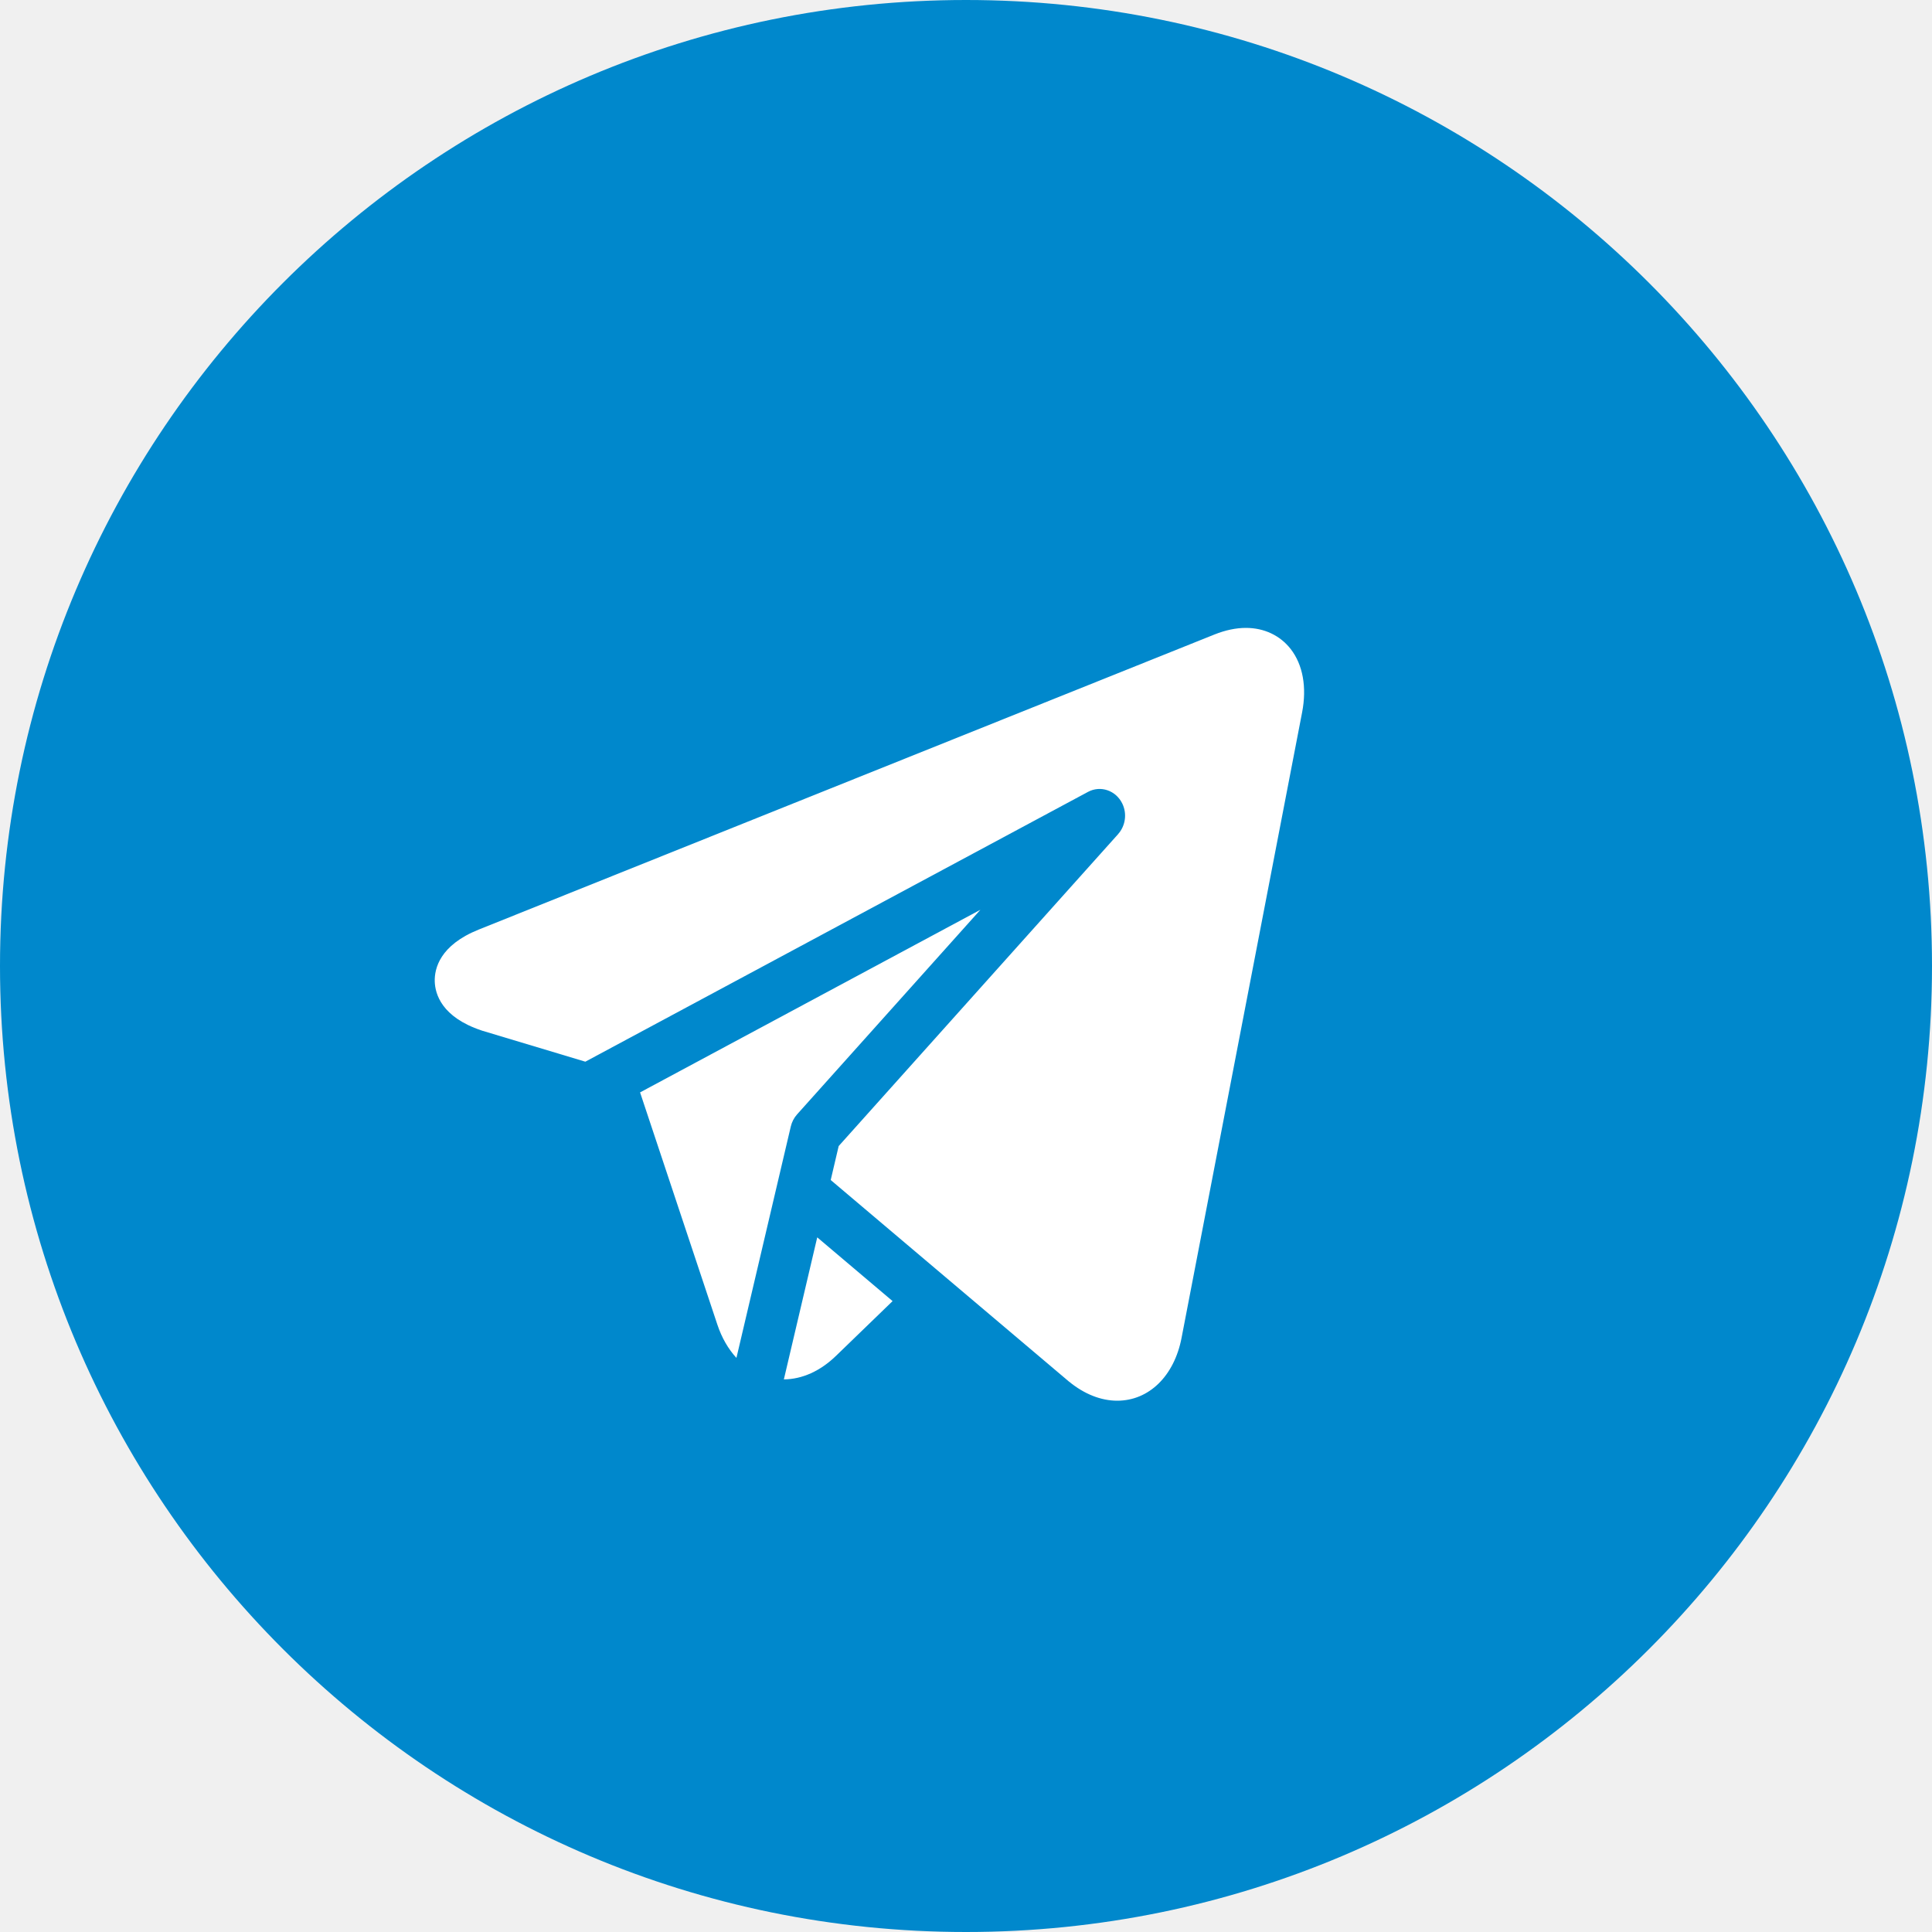
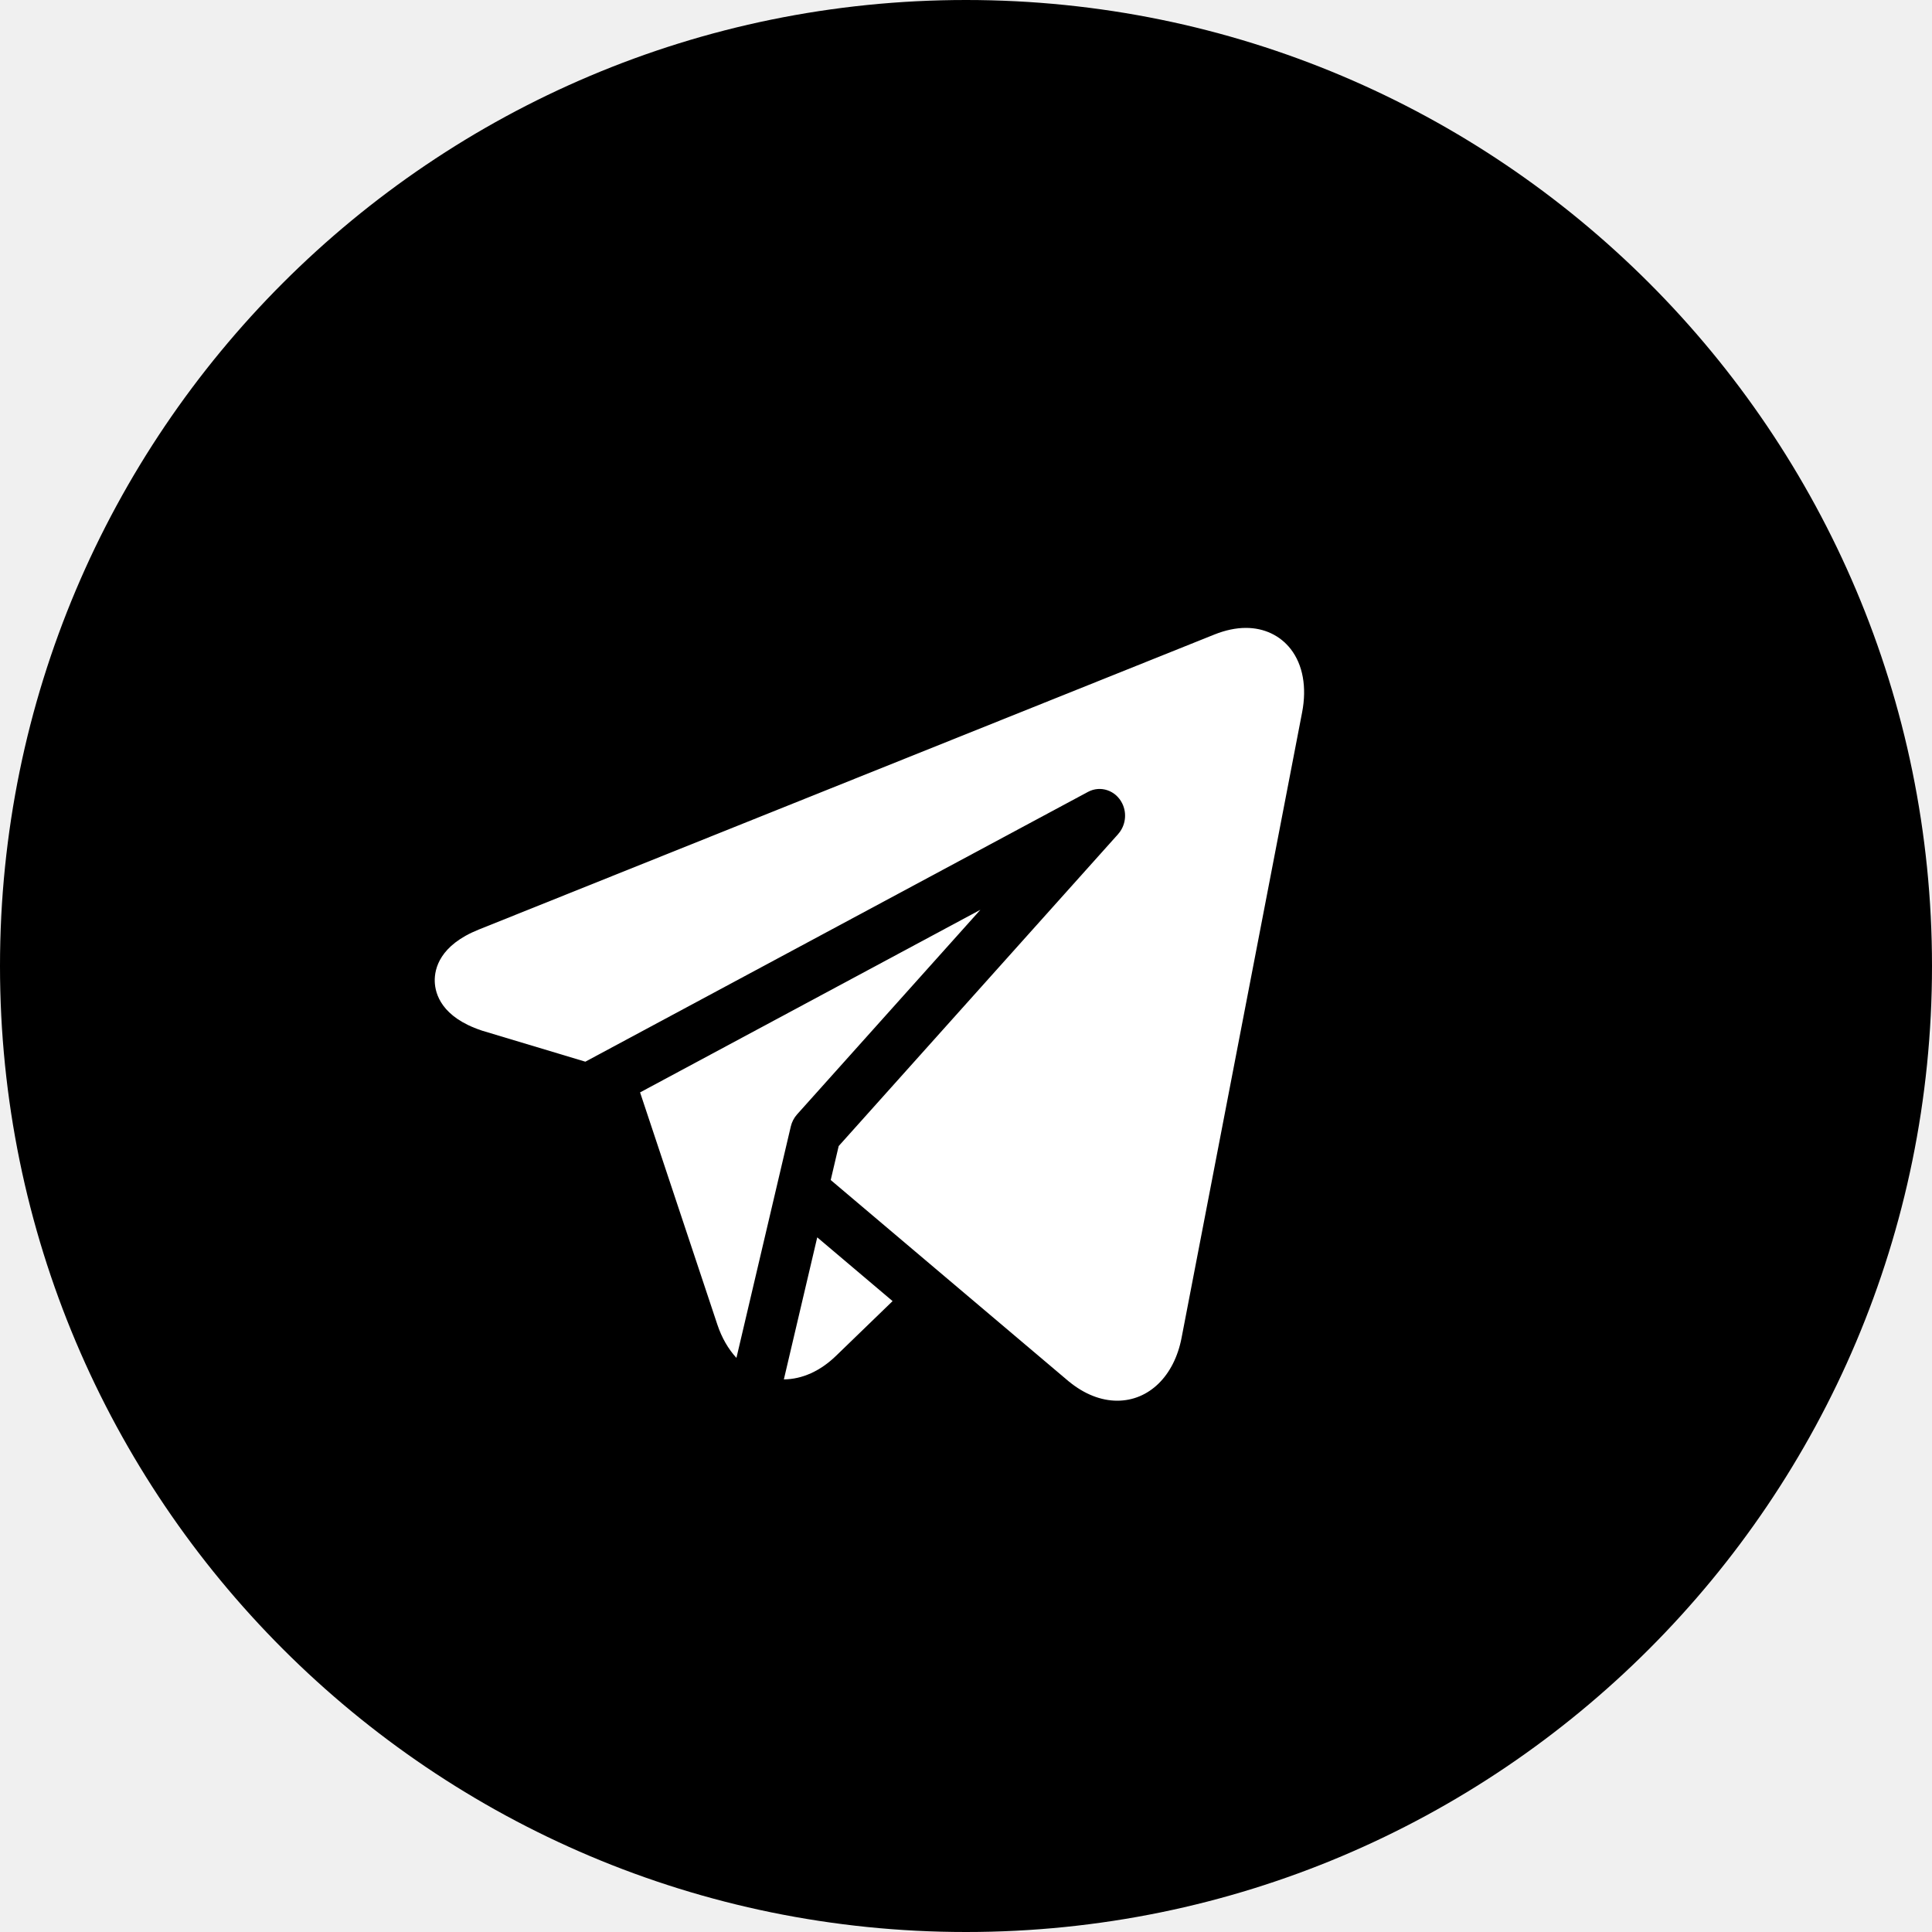
- <svg xmlns="http://www.w3.org/2000/svg" width="40" height="40" viewBox="0 0 40 40" fill="none">
-   <circle cx="20" cy="20" r="20" fill="#0088CC" />
+ <svg xmlns="http://www.w3.org/2000/svg" width="40" height="40" viewBox="0 0 40 40">
+   <circle cx="20" cy="20" r="20" />
  <path d="M26.723 13.438C26.503 13.156 26.173 13 25.795 13C25.59 13 25.372 13.046 25.148 13.135L9.911 19.246C9.103 19.57 8.994 20.057 9.001 20.318C9.008 20.579 9.143 21.058 9.968 21.334C9.973 21.336 9.977 21.337 9.982 21.339L12.119 21.981L22.526 16.395C22.785 16.256 23.103 16.364 23.236 16.637C23.34 16.851 23.298 17.102 23.15 17.268L23.15 17.269L17.364 23.728L17.199 24.431L22.128 28.601C22.131 28.603 22.133 28.605 22.136 28.607C22.451 28.864 22.795 29 23.131 29C23.788 29 24.311 28.489 24.463 27.699L26.959 14.748C27.059 14.228 26.975 13.763 26.723 13.438Z" fill="white" />
  <path d="M16.373 23.321C16.394 23.232 16.437 23.146 16.501 23.074L20.298 18.836L13.252 22.617L14.852 27.424C14.943 27.698 15.079 27.931 15.247 28.114L16.373 23.321L16.373 23.321Z" fill="white" />
  <path d="M16.229 28.559C16.609 28.555 16.983 28.387 17.31 28.07L18.48 26.938L16.92 25.618L16.229 28.559Z" fill="white" />
</svg>
